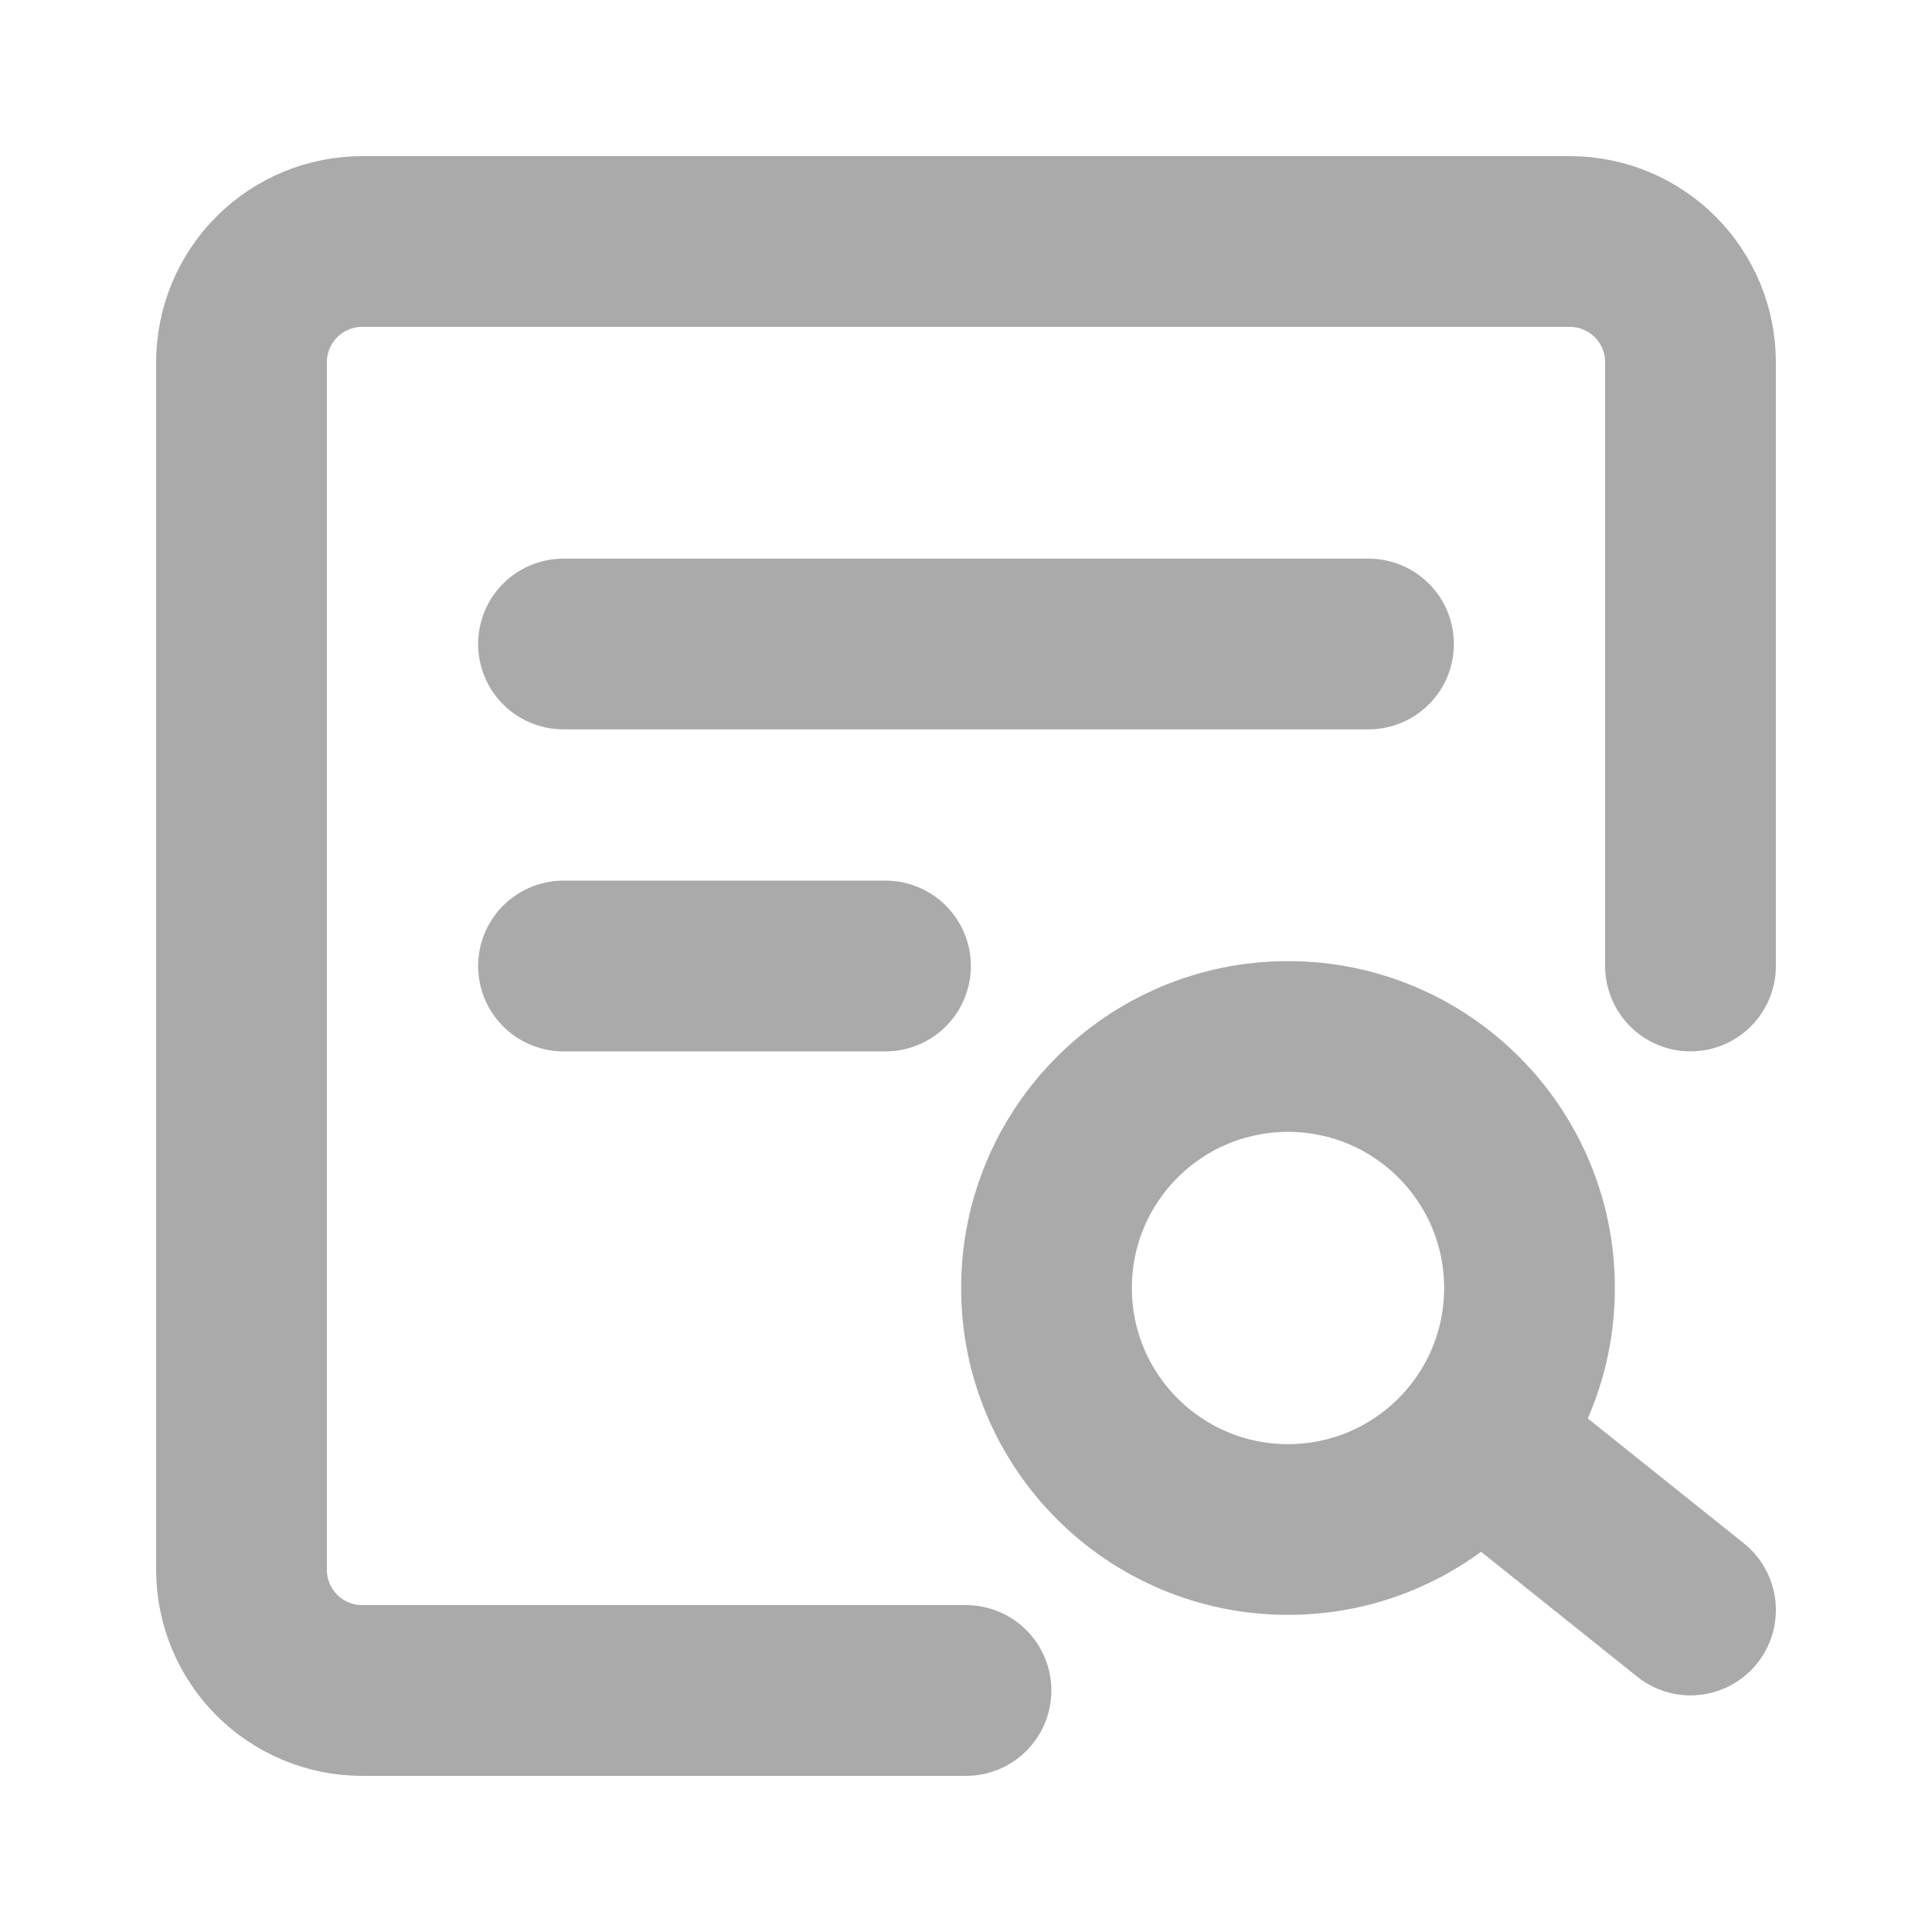
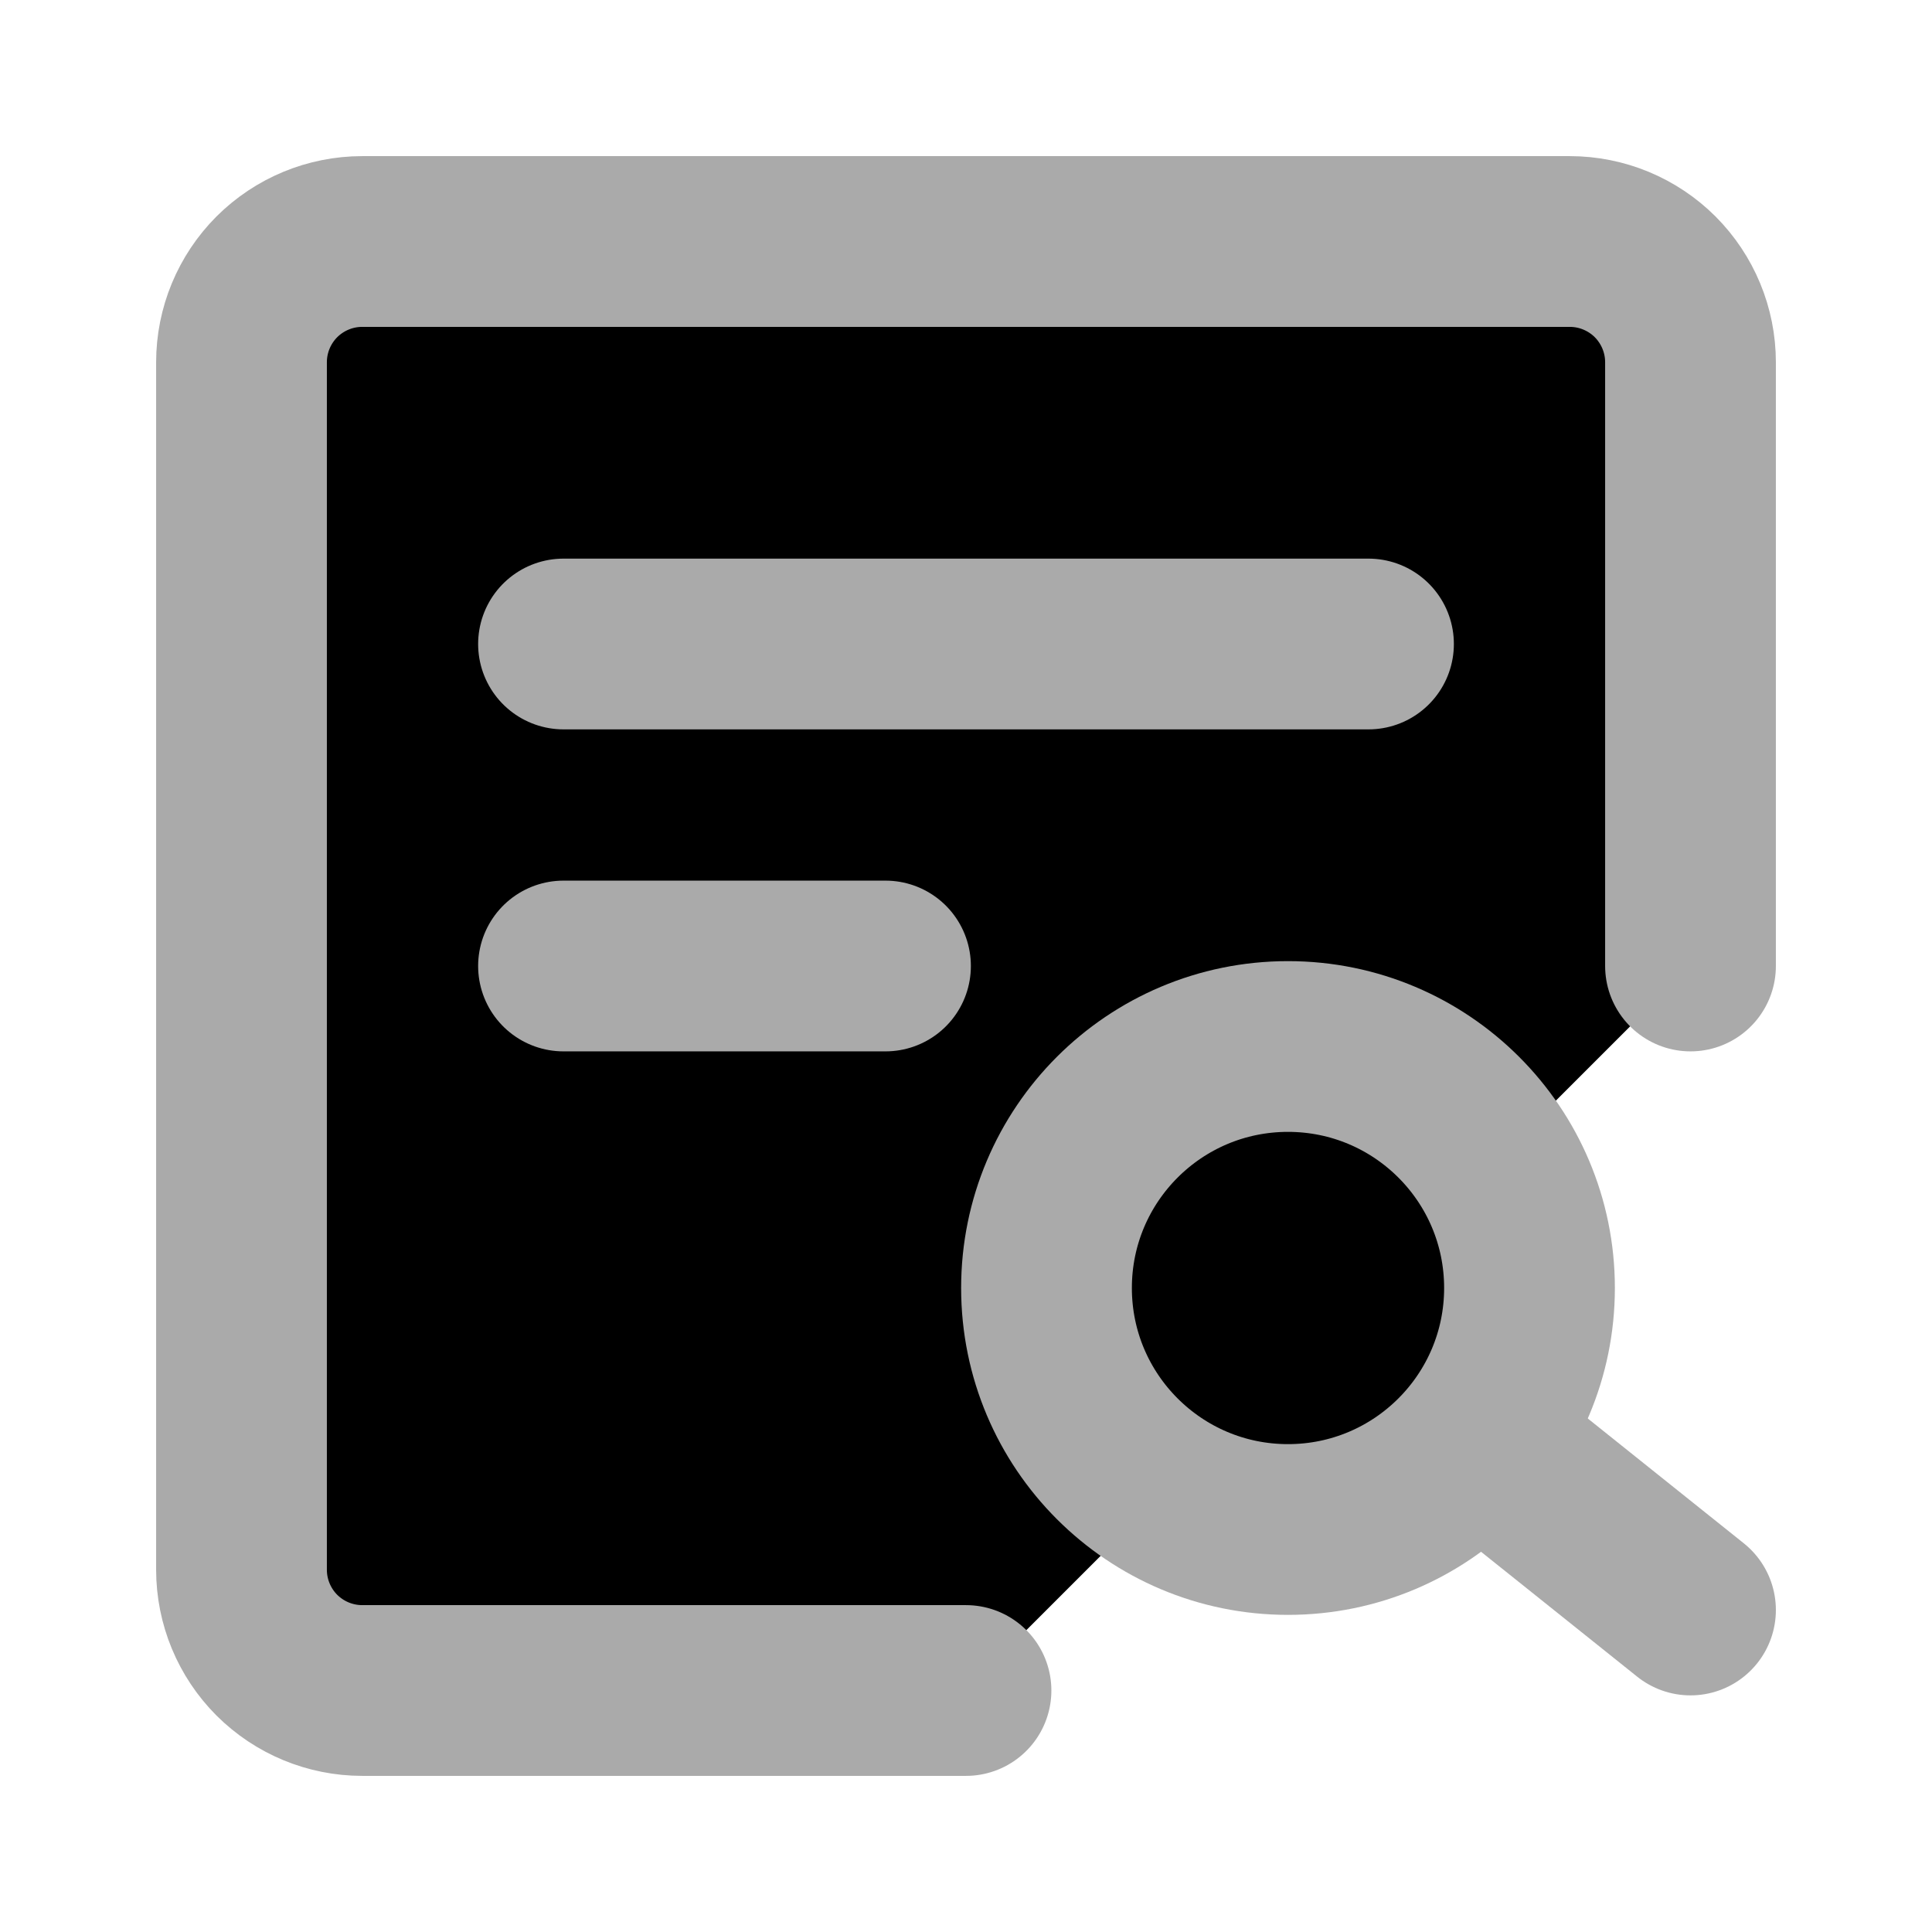
- <svg xmlns="http://www.w3.org/2000/svg" width="24" height="24" viewBox="0 0 24 24" fill="none">
+ <svg xmlns="http://www.w3.org/2000/svg" width="24" height="24" viewBox="0 0 24 24" fill="currentColor">
  <path d="M21 12V4.5C21 4.102 20.842 3.721 20.561 3.439C20.279 3.158 19.898 3 19.5 3H4.5C4.102 3 3.721 3.158 3.439 3.439C3.158 3.721 3 4.102 3 4.5V19.5C3 19.898 3.158 20.279 3.439 20.561C3.721 20.842 4.102 21 4.5 21H12" stroke="#AAAAAA" stroke-width="2.121" stroke-linecap="round" stroke-linejoin="round" />
  <path d="M16 19C17.657 19 19 17.657 19 16C19 14.343 17.657 13 16 13C14.343 13 13 14.343 13 16C13 17.657 14.343 19 16 19Z" stroke="#AAAAAA" stroke-width="2.121" />
  <path d="M18.5 18L21 20M7 8H17M7 12H11" stroke="#AAAAAA" stroke-width="2.121" stroke-linecap="round" stroke-linejoin="round" />
</svg>
